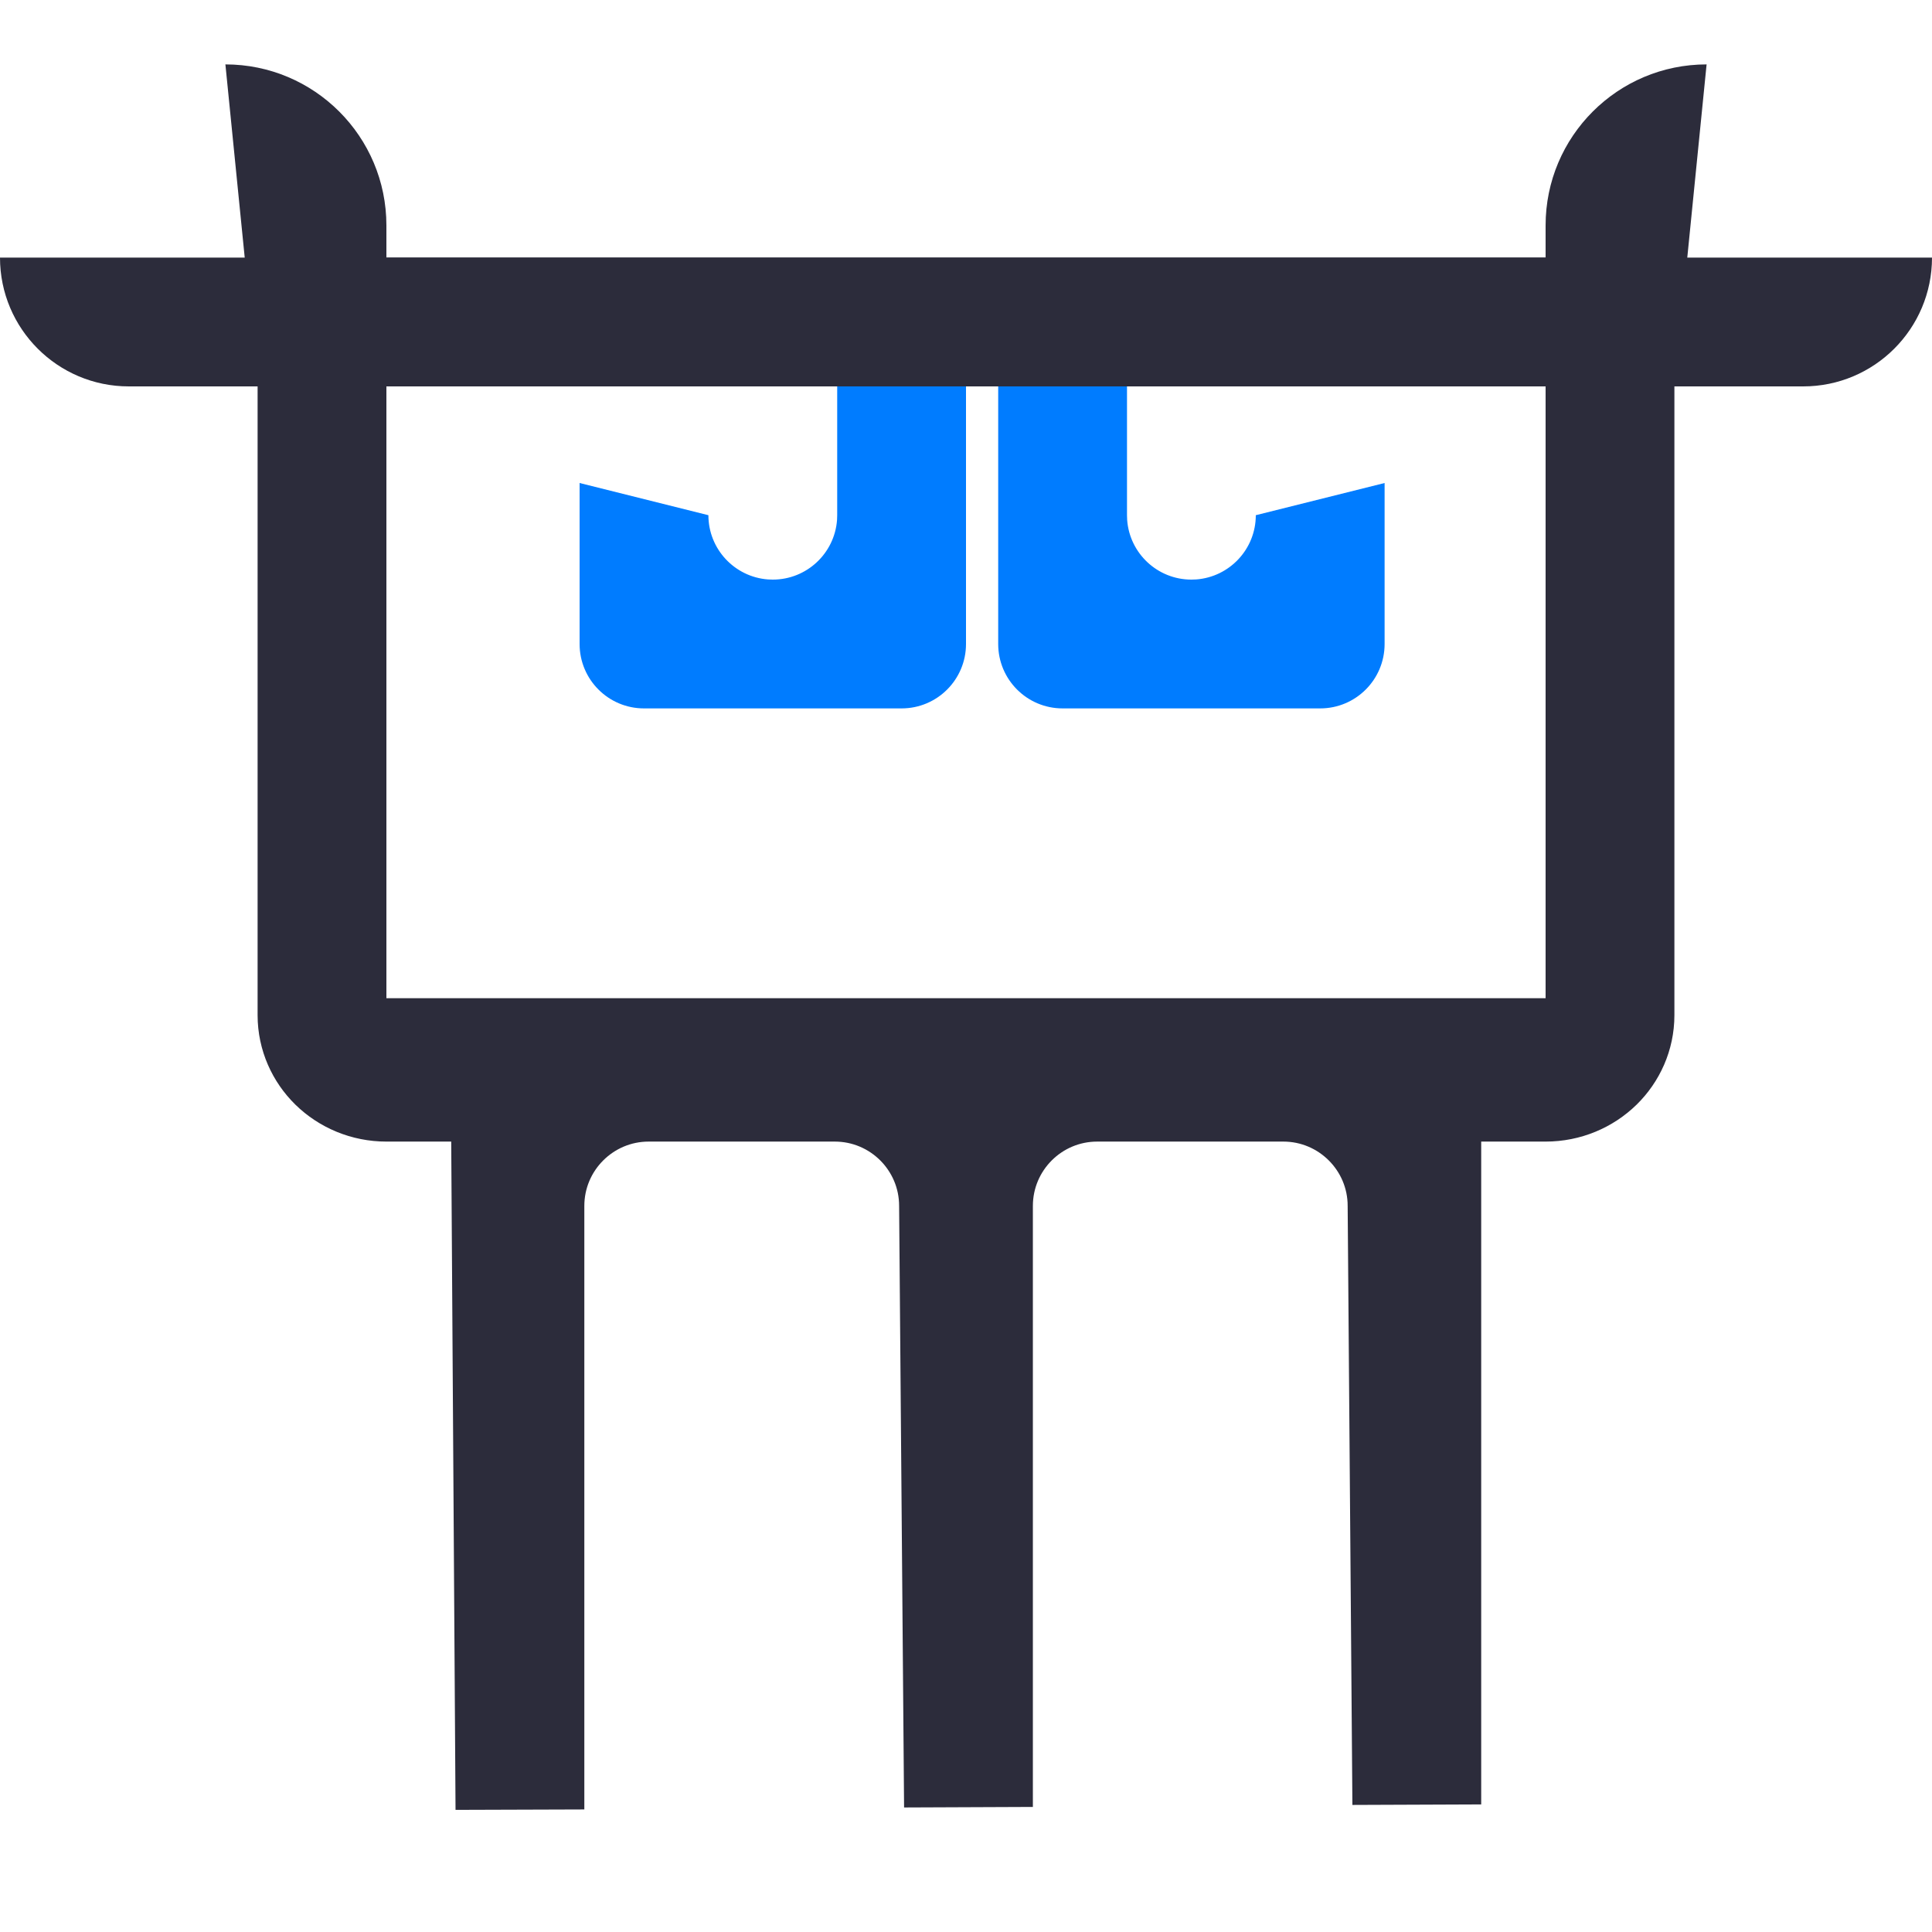
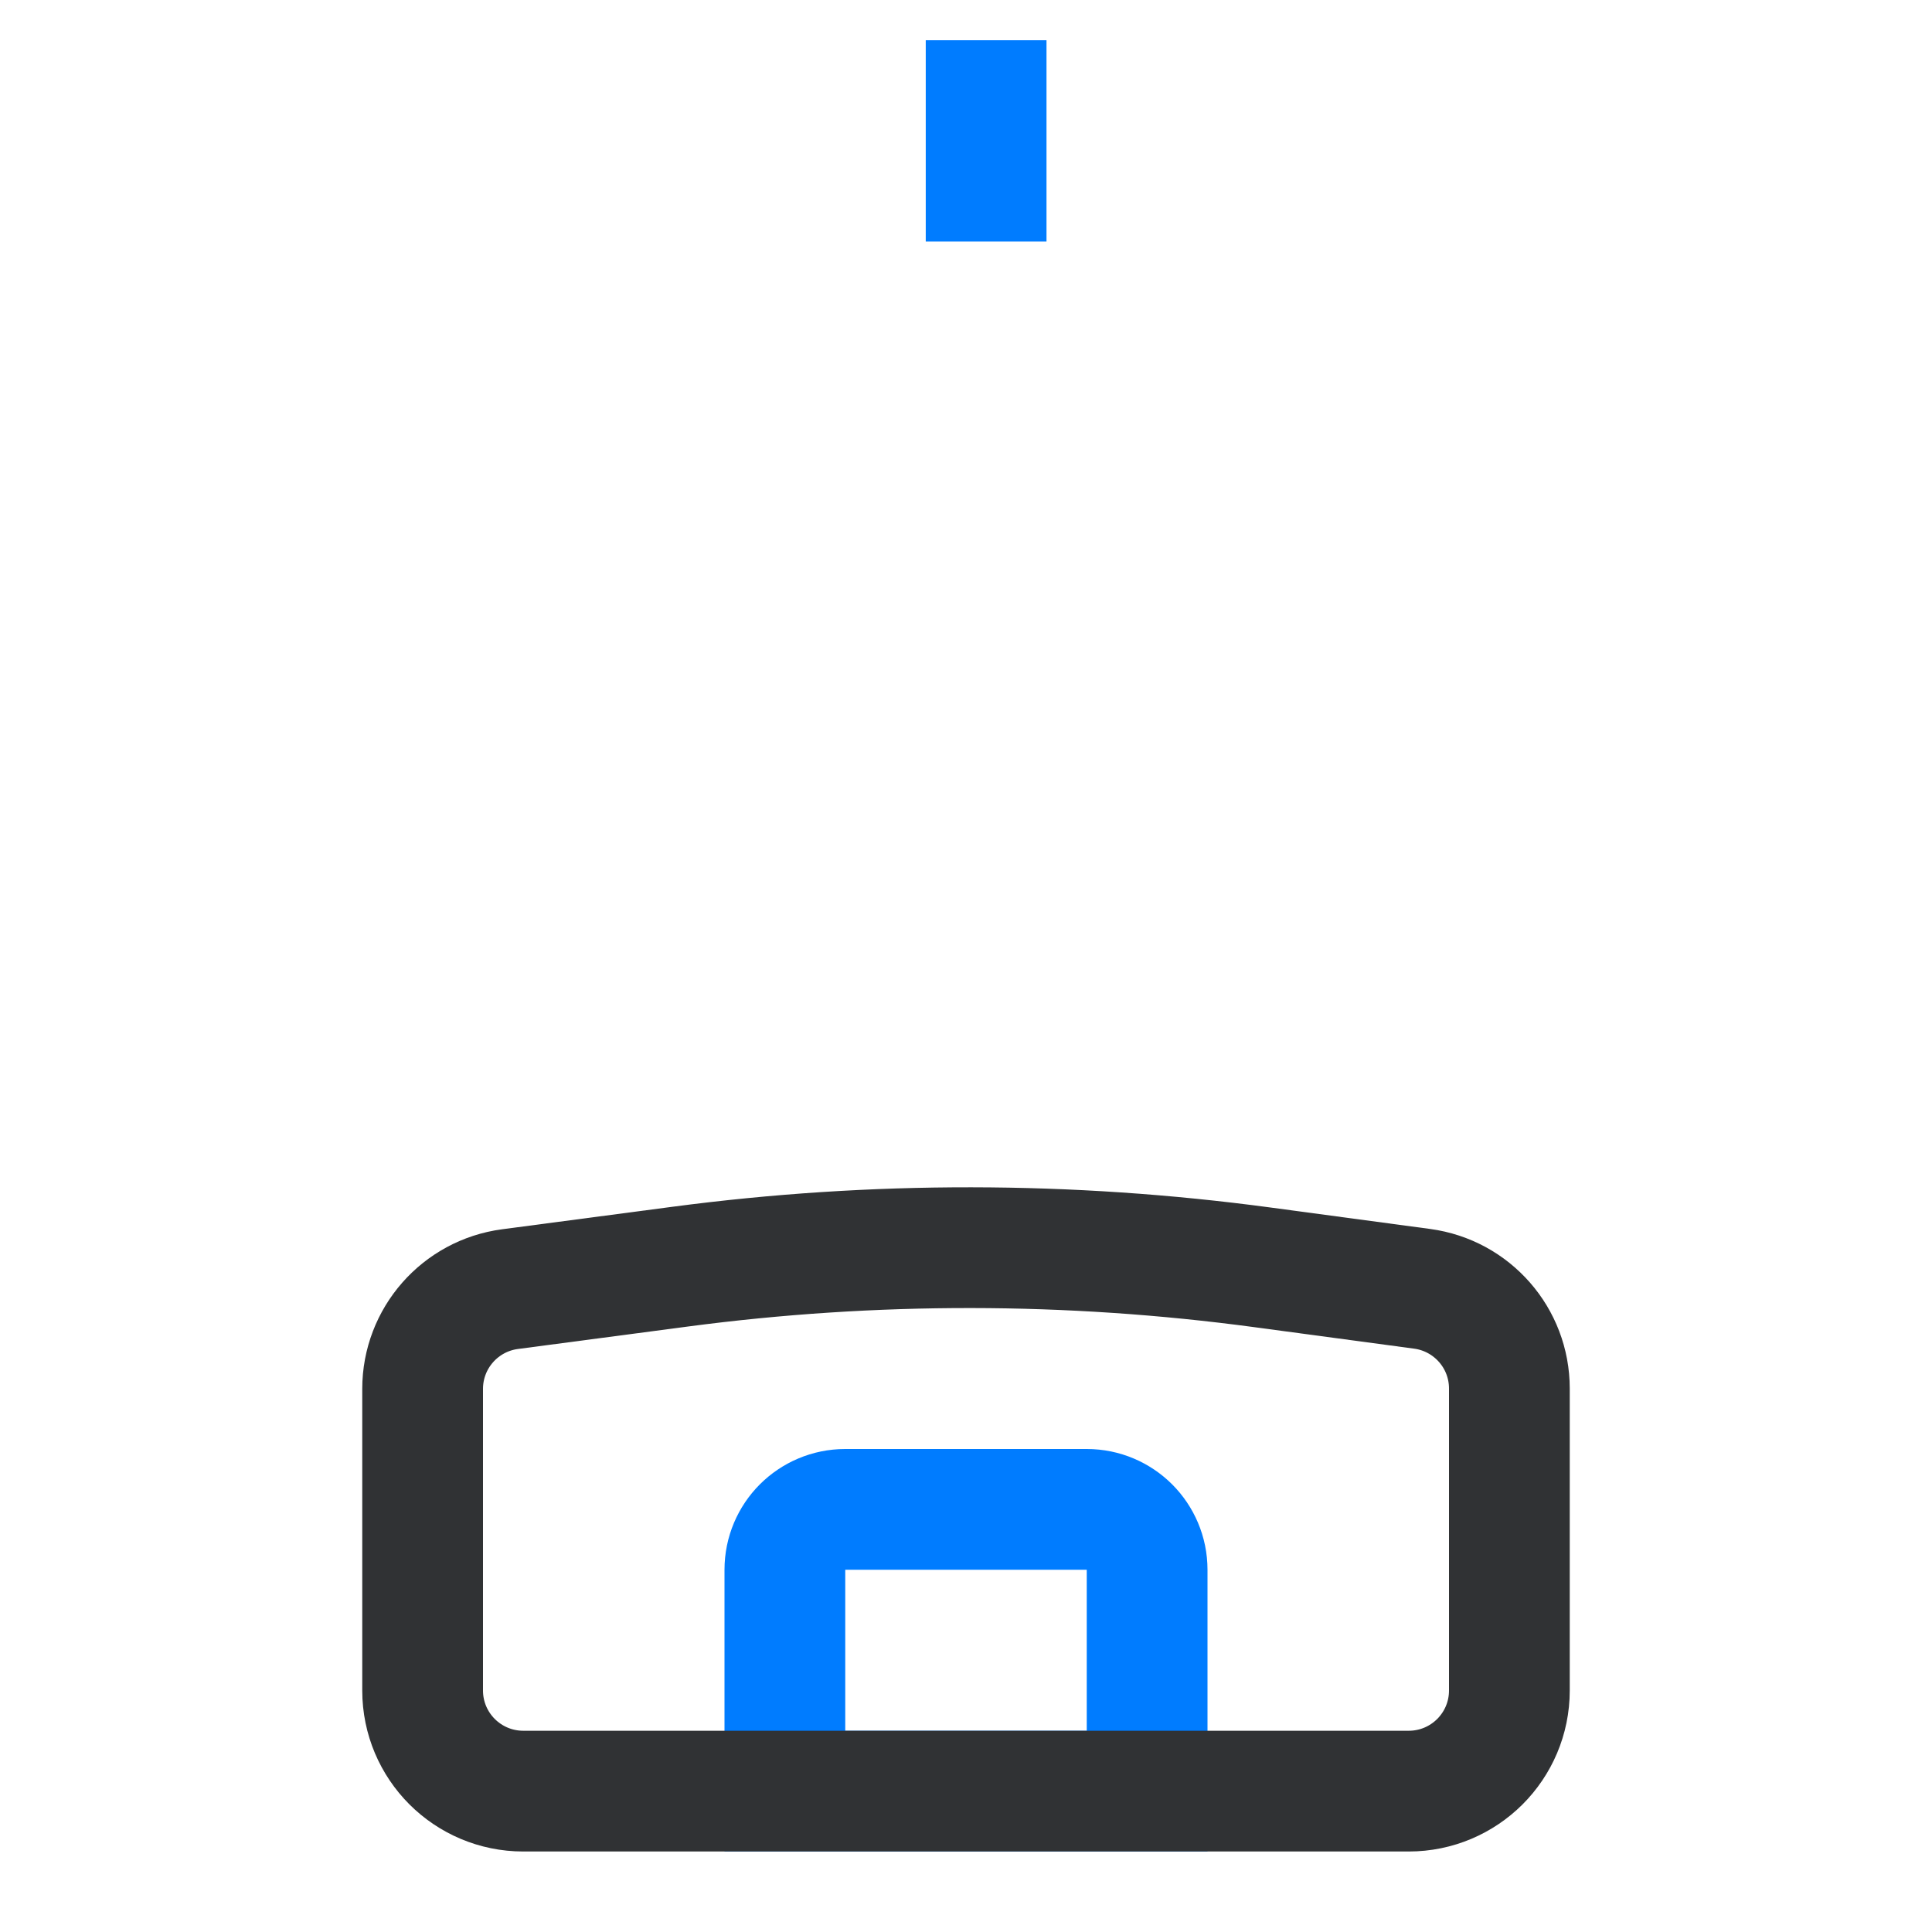
- <svg xmlns="http://www.w3.org/2000/svg" width="60px" height="60px" viewBox="0 0 60 60" version="1.1">
+ <svg xmlns="http://www.w3.org/2000/svg" width="48px" height="48px" viewBox="0 0 48 48" version="1.1">
  <g id="频道+优秀创作者+我的订阅" stroke="none" stroke-width="1" fill="none" fill-rule="evenodd">
-     <g id="画板备份" transform="translate(-557, -41)">
-       <g id="编组-5" transform="translate(557, 41)">
-         <rect id="矩形" fill="#FFFFFF" x="0" y="0" width="60" height="60" />
-         <path d="M30,10 L30,20 C30,21.105 29.105,22 28,22 L20,22 C18.895,22 18,21.105 18,20 L18,15 L22,16 C22,17.054 22.816,17.918 23.851,17.995 L24,18 C25.054,18 25.918,17.184 25.995,16.149 L26,16 L26,10 L30,10 Z" id="路径" fill="#007CFF" />
-         <path d="M43,10 L43,20 C43,21.105 42.105,22 41,22 L33,22 C31.895,22 31,21.105 31,20 L31,15 L35,16 C35,17.054 35.816,17.918 36.851,17.995 L37,18 C38.054,18 38.918,17.184 38.995,16.149 L39,16 L39,10 L43,10 Z" id="路径备份" fill="#007CFF" transform="translate(37, 16) scale(-1, 1) translate(-37, -16) " />
-         <path d="M50,10 L10,10 L10,31.528 C10,32.055 10.221,32.531 10.572,32.876 C10.938,33.234 11.443,33.453 12,33.453 L16,33.453 L16.147,56.194 L16.147,37.453 C16.147,36.348 16.595,35.348 17.319,34.624 C18.043,33.901 19.043,33.453 20.147,33.453 L25.923,33.453 C27.028,33.453 28.028,33.901 28.752,34.624 C29.475,35.348 29.923,36.348 29.923,37.453 L30.077,56.116 L30.077,37.453 C30.077,36.348 30.525,35.348 31.248,34.624 C31.972,33.901 32.972,33.453 34.077,33.453 L39.853,33.453 C40.957,33.453 41.957,33.901 42.681,34.624 C43.405,35.348 43.853,36.348 43.853,37.453 L44,56.038 L44,33.453 L48,33.453 C48.557,33.453 49.062,33.234 49.428,32.876 C49.779,32.531 50,32.055 50,31.528 L50,10 Z" id="路径" stroke="#2C2C3B" stroke-width="4" />
-         <rect id="矩形" fill="#2C2C3B" x="12" y="31" width="36" height="4" />
-         <path d="M7,2 C9.761,2 12,4.239 12,7 L12,12 L12,12 L8,12 L7,2 Z" id="矩形" fill="#2C2C3B" />
-         <path d="M48,2 C50.761,2 53,4.239 53,7 L53,12 L53,12 L49,12 L48,2 Z" id="矩形备份-4" fill="#2C2C3B" transform="translate(50.5, 7) scale(-1, 1) translate(-50.5, -7) " />
-         <path d="M0,8 L60,8 C60,10.209 58.209,12 56,12 L4,12 C1.791,12 2.705415e-16,10.209 0,8 L0,8 L0,8 Z" id="矩形" fill="#2C2C3B" />
+     <g id="画板备份" transform="translate(-504, -50)">
+       <g id="编组-18备份" transform="translate(504, 50)">
+         <rect id="矩形" fill="#FFFFFF" x="0" y="0" width="48" height="48" />
+         <g id="编组-13" transform="translate(5, 1)">
+           <path d="M22,36.5 L16,36.5 C15.586,36.5 15.211,36.668 14.939,36.939 C14.668,37.211 14.5,37.586 14.5,38 L14.5,43.5 L23.5,43.5 L23.5,38 C23.5,37.586 23.332,37.211 23.061,36.939 C22.789,36.668 22.414,36.5 22,36.5 Z" id="矩形" stroke="#007CFF" stroke-width="3" />
+           <path d="M26.367,30.487 C21.565,29.841 16.699,29.835 11.896,30.47 L7.672,31.028 C7.051,31.11 6.508,31.416 6.12,31.858 C5.732,32.301 5.5,32.879 5.5,33.506 L5.5,41 C5.5,41.69 5.78,42.315 6.232,42.768 C6.685,43.22 7.31,43.5 8,43.5 L30,43.5 C30.69,43.5 31.315,43.22 31.768,42.768 C32.22,42.315 32.5,41.69 32.5,41 L32.5,33.498 C32.5,32.872 32.269,32.294 31.882,31.852 C31.495,31.41 30.954,31.104 30.333,31.02 L26.367,30.487 Z" id="矩形" stroke="#303234" stroke-width="3" />
+           <path d="" id="路径" stroke="#303234" stroke-width="3" fill="#D8D8D8" />
+           <path d="" id="路径" stroke="#303234" stroke-width="3" fill="#D8D8D8" />
+           <path d="" id="路径" stroke="#303234" stroke-width="3" fill="#D8D8D8" />
+           <rect id="矩形" fill="#007CFF" x="18" y="0" width="3" height="5" />
+         </g>
      </g>
    </g>
  </g>
</svg>
